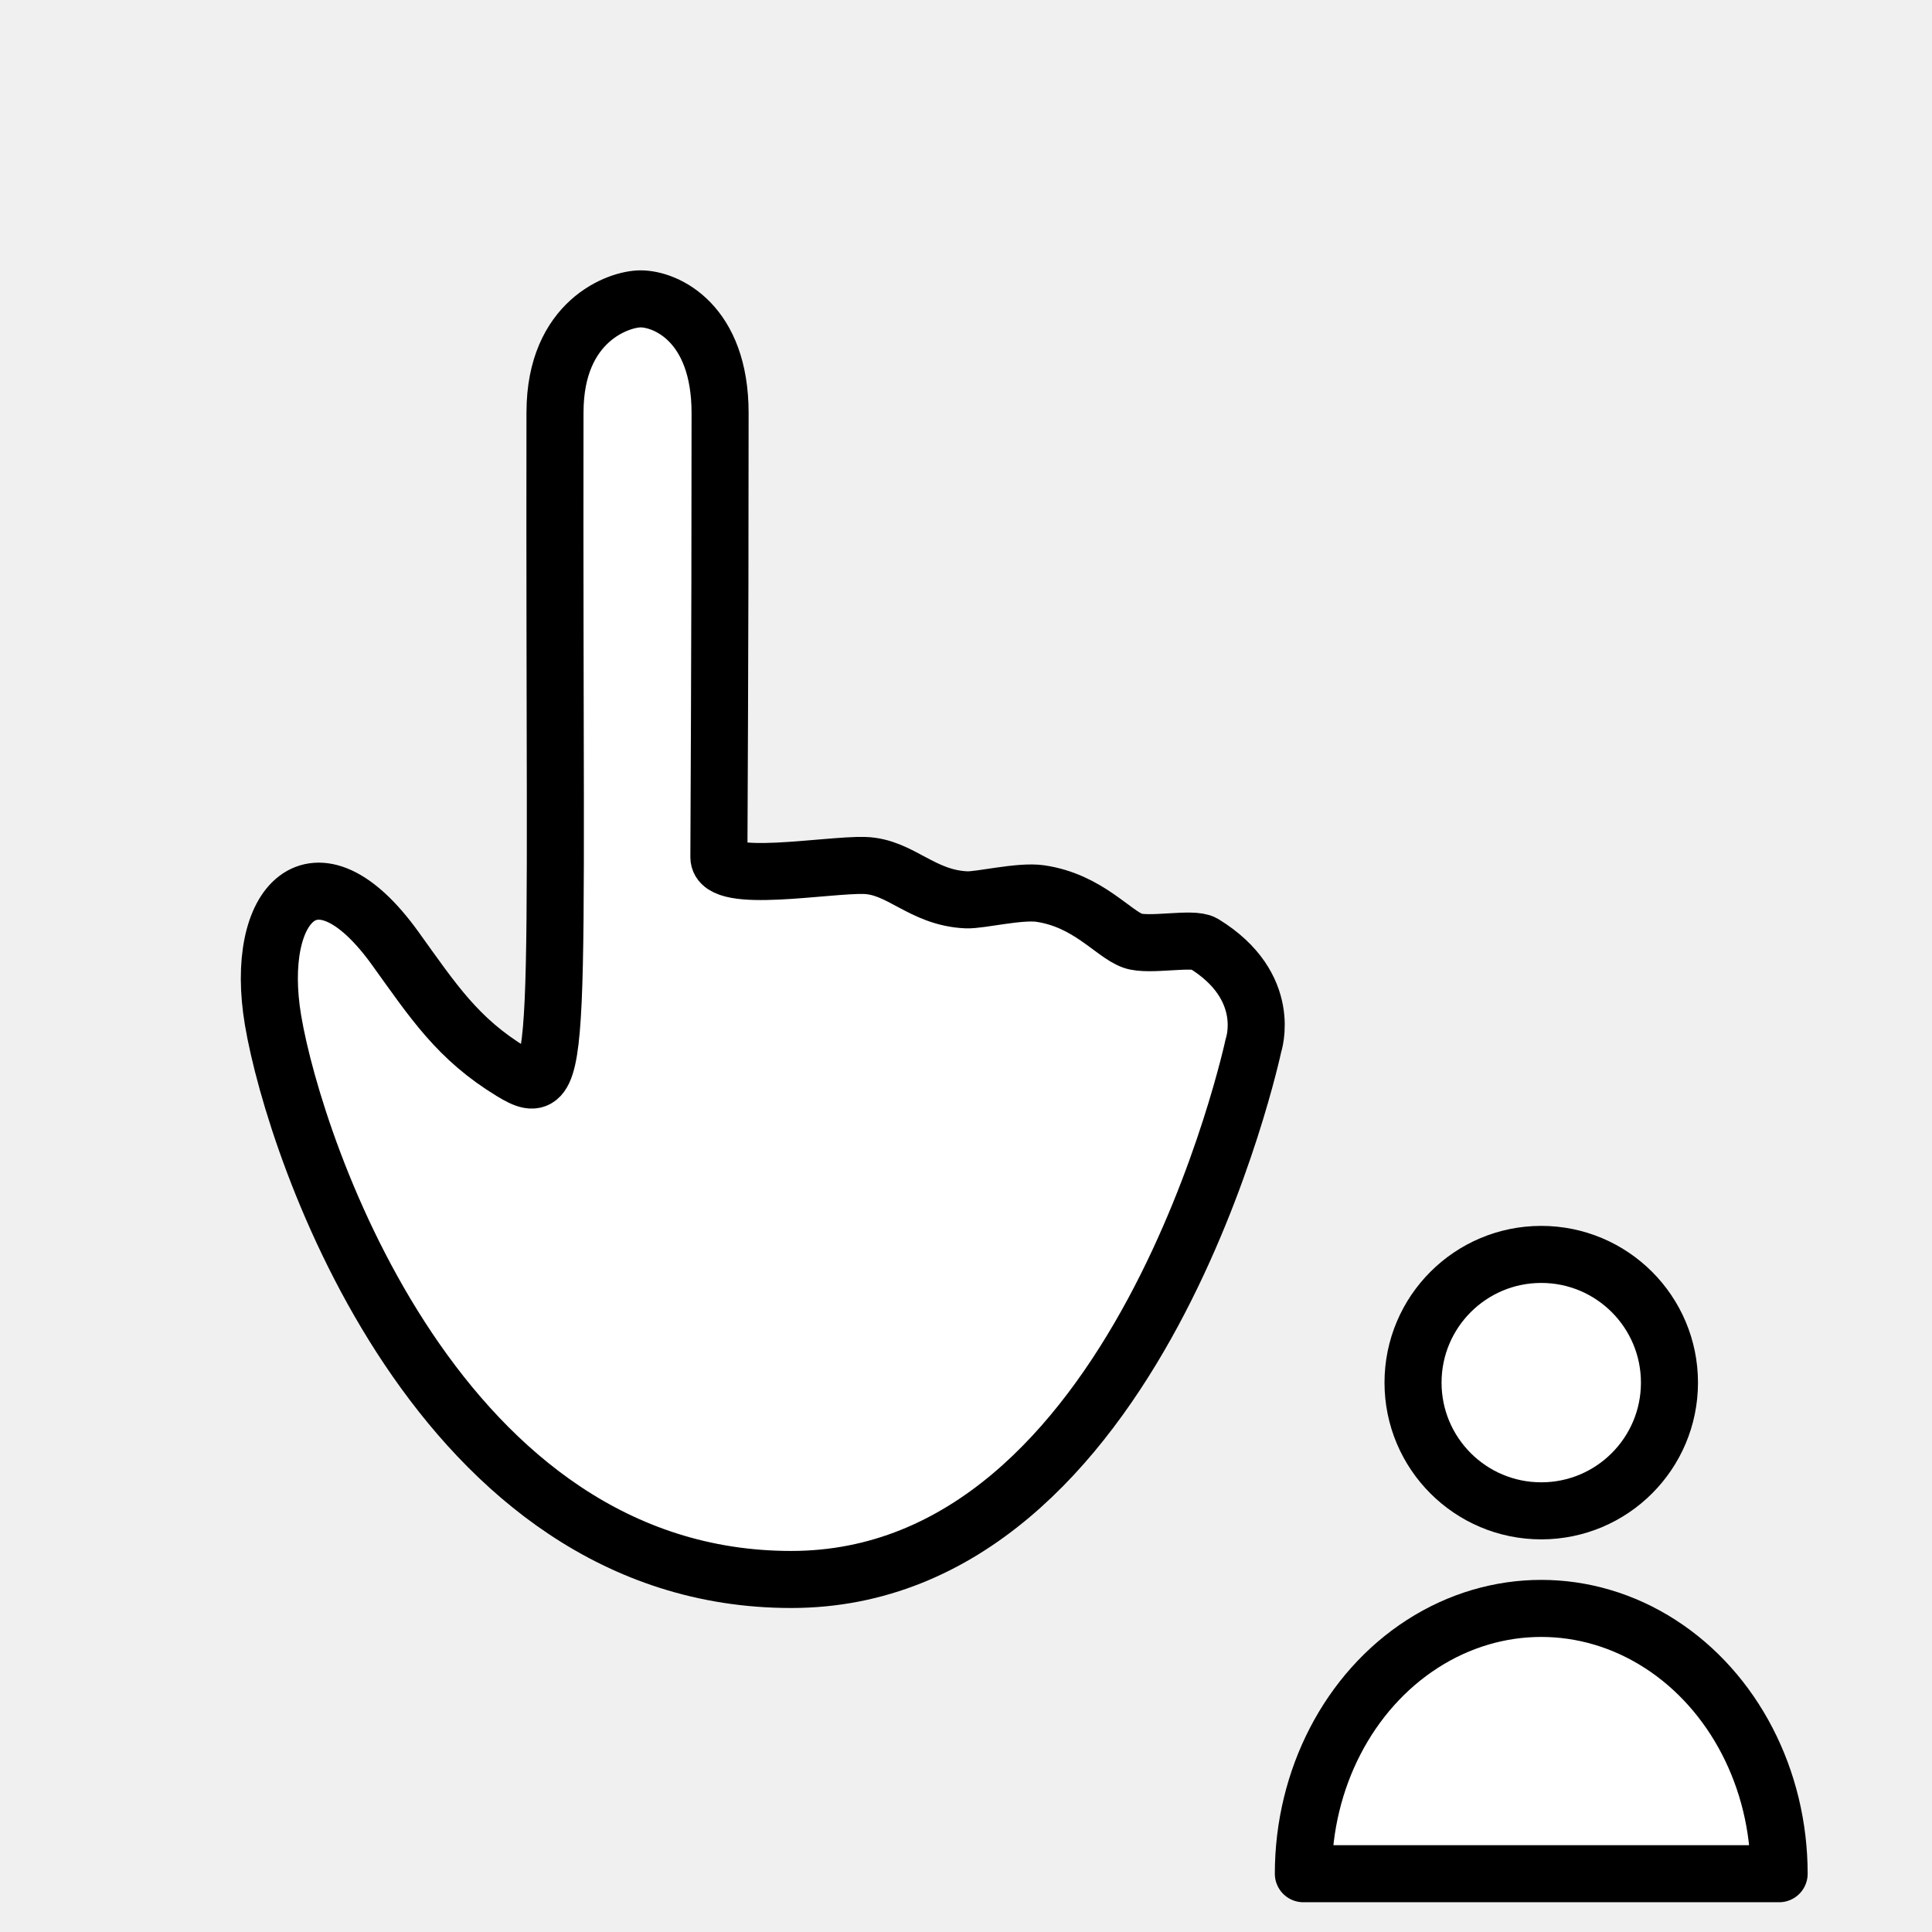
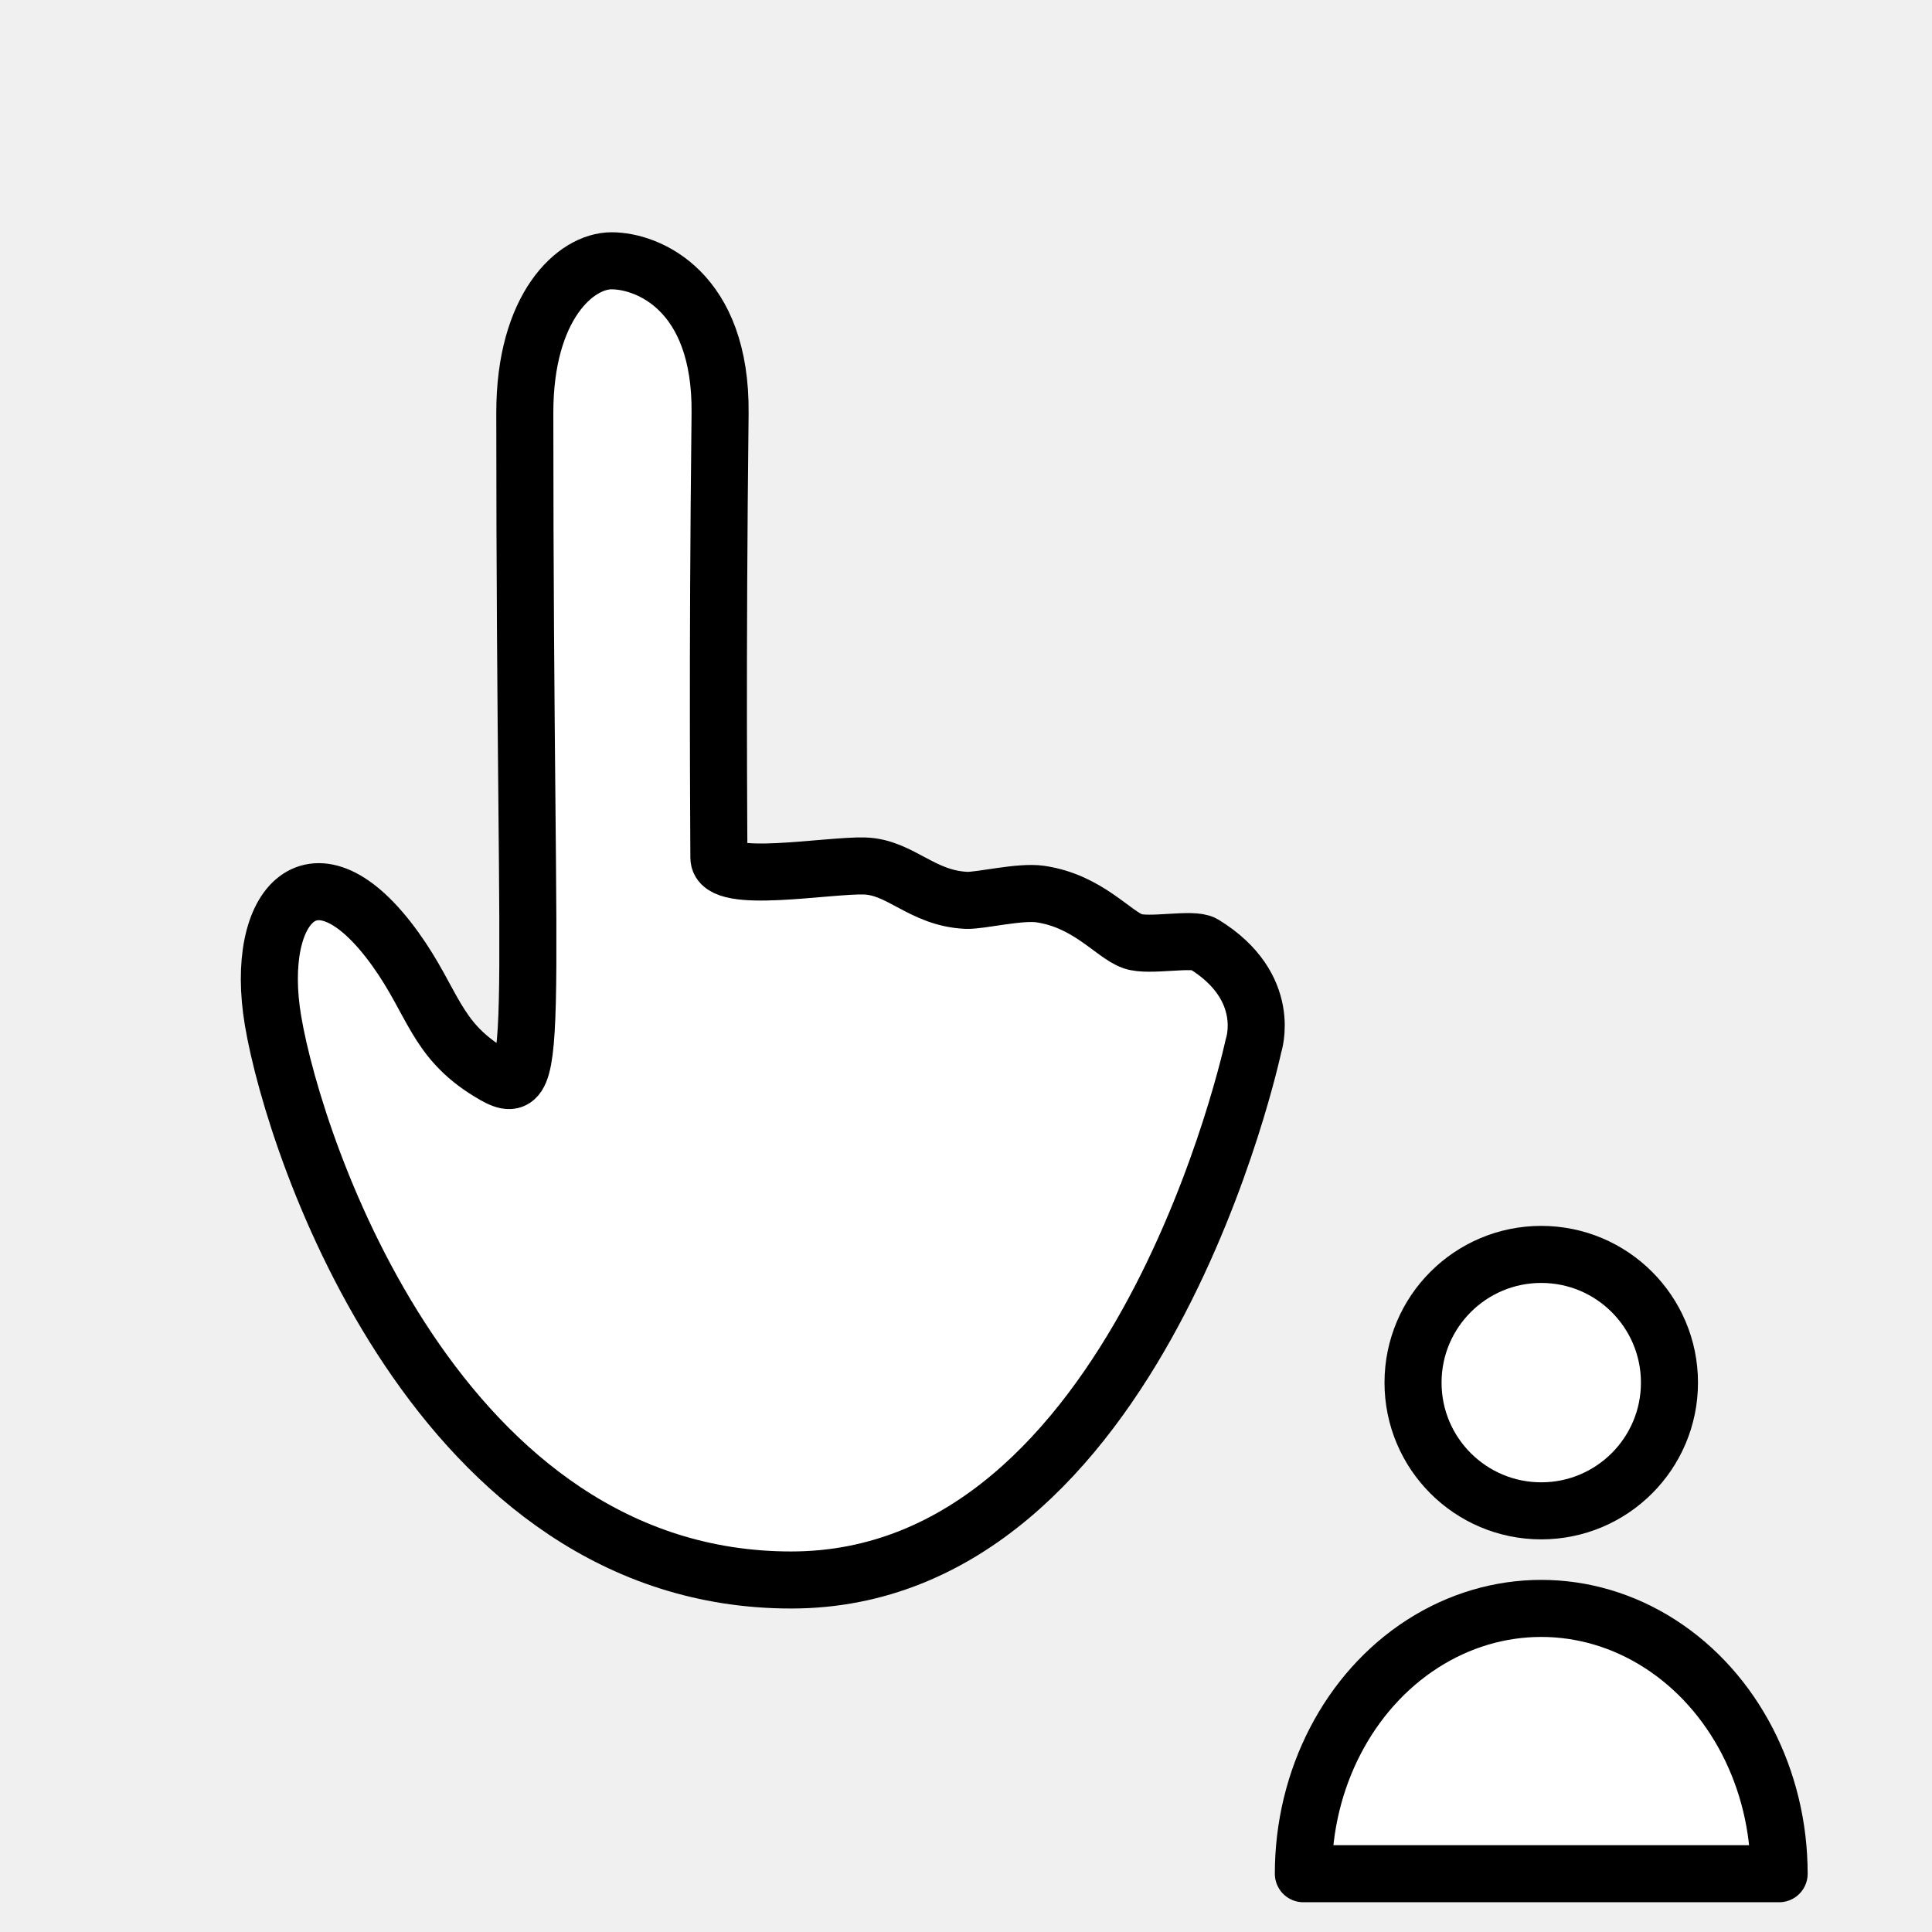
<svg xmlns="http://www.w3.org/2000/svg" width="256" height="256" viewBox="0 0 67.733 67.733" version="1.1" id="svg1">
  <defs id="defs1" />
  <g id="layer1">
    <g id="path1" />
    <g id="path2">
      <g id="g2" transform="translate(1.166729,3.268765)" style="fill:#ffffff;stroke:#000000">
        <circle style="fill:#ffffff;stroke:#000000;stroke-width:2;stroke-linecap:round;stroke-linejoin:round;paint-order:markers fill stroke;stroke-dasharray:none" id="path10-4" cx="52.867" cy="45.204" r="4.495" />
        <path style="fill:#ffffff;stroke:#000000;stroke-width:2;stroke-linecap:round;stroke-linejoin:round;paint-order:markers fill stroke;stroke-dasharray:none" id="path10-8-3" d="m 61.207,-62.421 a 8.34,9.302 0 0 1 -4.17,8.055 8.34,9.302 0 0 1 -8.34,0 8.34,9.302 0 0 1 -4.17,-8.055 h 8.34 z" transform="scale(1,-1)" />
      </g>
-       <path style="fill:#ffffff;stroke:#000000;stroke-width:2;stroke-linecap:round;stroke-linejoin:round;stroke-dasharray:none;paint-order:markers fill stroke" d="m 19.457,14.445 c -0.038,23.038 0.375,24.282 -1.519,23.129 -1.894,-1.153 -2.741,-2.461 -4.082,-4.325 -2.817,-3.914 -4.977,-1.577 -4.282,2.529 0.773,4.571 5.821,19.596 18.163,19.596 12.22,0 16.208,-18.728 16.208,-18.728 0,0 0.715,-2.061 -1.747,-3.568 -0.376,-0.23 -1.922,0.105 -2.488,-0.097 -0.697,-0.249 -1.565,-1.407 -3.236,-1.654 -0.725,-0.107 -2.114,0.24 -2.59,0.22 -1.57,-0.068 -2.309,-1.166 -3.573,-1.205 -1.301,-0.04 -5.108,0.662 -5.108,-0.289 0,-1.166 0.042,-6.672 0.042,-15.575 0,-3.15 -1.883,-4 -2.788,-4 -0.759,0 -2.994,0.766 -2.999,3.967 z" id="path3-4-5" />
+       <path style="fill:#ffffff;stroke:#000000;stroke-width:2;stroke-linecap:round;stroke-linejoin:round;stroke-dasharray:none;paint-order:markers fill stroke" d="m 18.399,14.463 c -6.7e-5,23.038 0.651,24.282 -1.243,23.129 -1.894,-1.153 -1.959,-2.461 -3.3,-4.325 -2.817,-3.914 -4.977,-1.577 -4.282,2.529 0.773,4.571 5.821,19.596 18.163,19.596 12.22,0 16.208,-18.728 16.208,-18.728 0,0 0.715,-2.061 -1.747,-3.568 -0.376,-0.23 -1.922,0.105 -2.488,-0.097 -0.697,-0.249 -1.565,-1.407 -3.236,-1.654 -0.725,-0.107 -2.114,0.24 -2.59,0.22 -1.57,-0.068 -2.309,-1.166 -3.573,-1.205 -1.301,-0.04 -5.108,0.662 -5.108,-0.289 0,-1.166 -0.059,-6.672 0.042,-15.575 0.049,-4.311 -2.538,-5.353 -3.804,-5.353 -1.266,0 -3.042,1.608 -3.042,5.32 z" id="path3-4" />
    </g>
  </g>
</svg>
